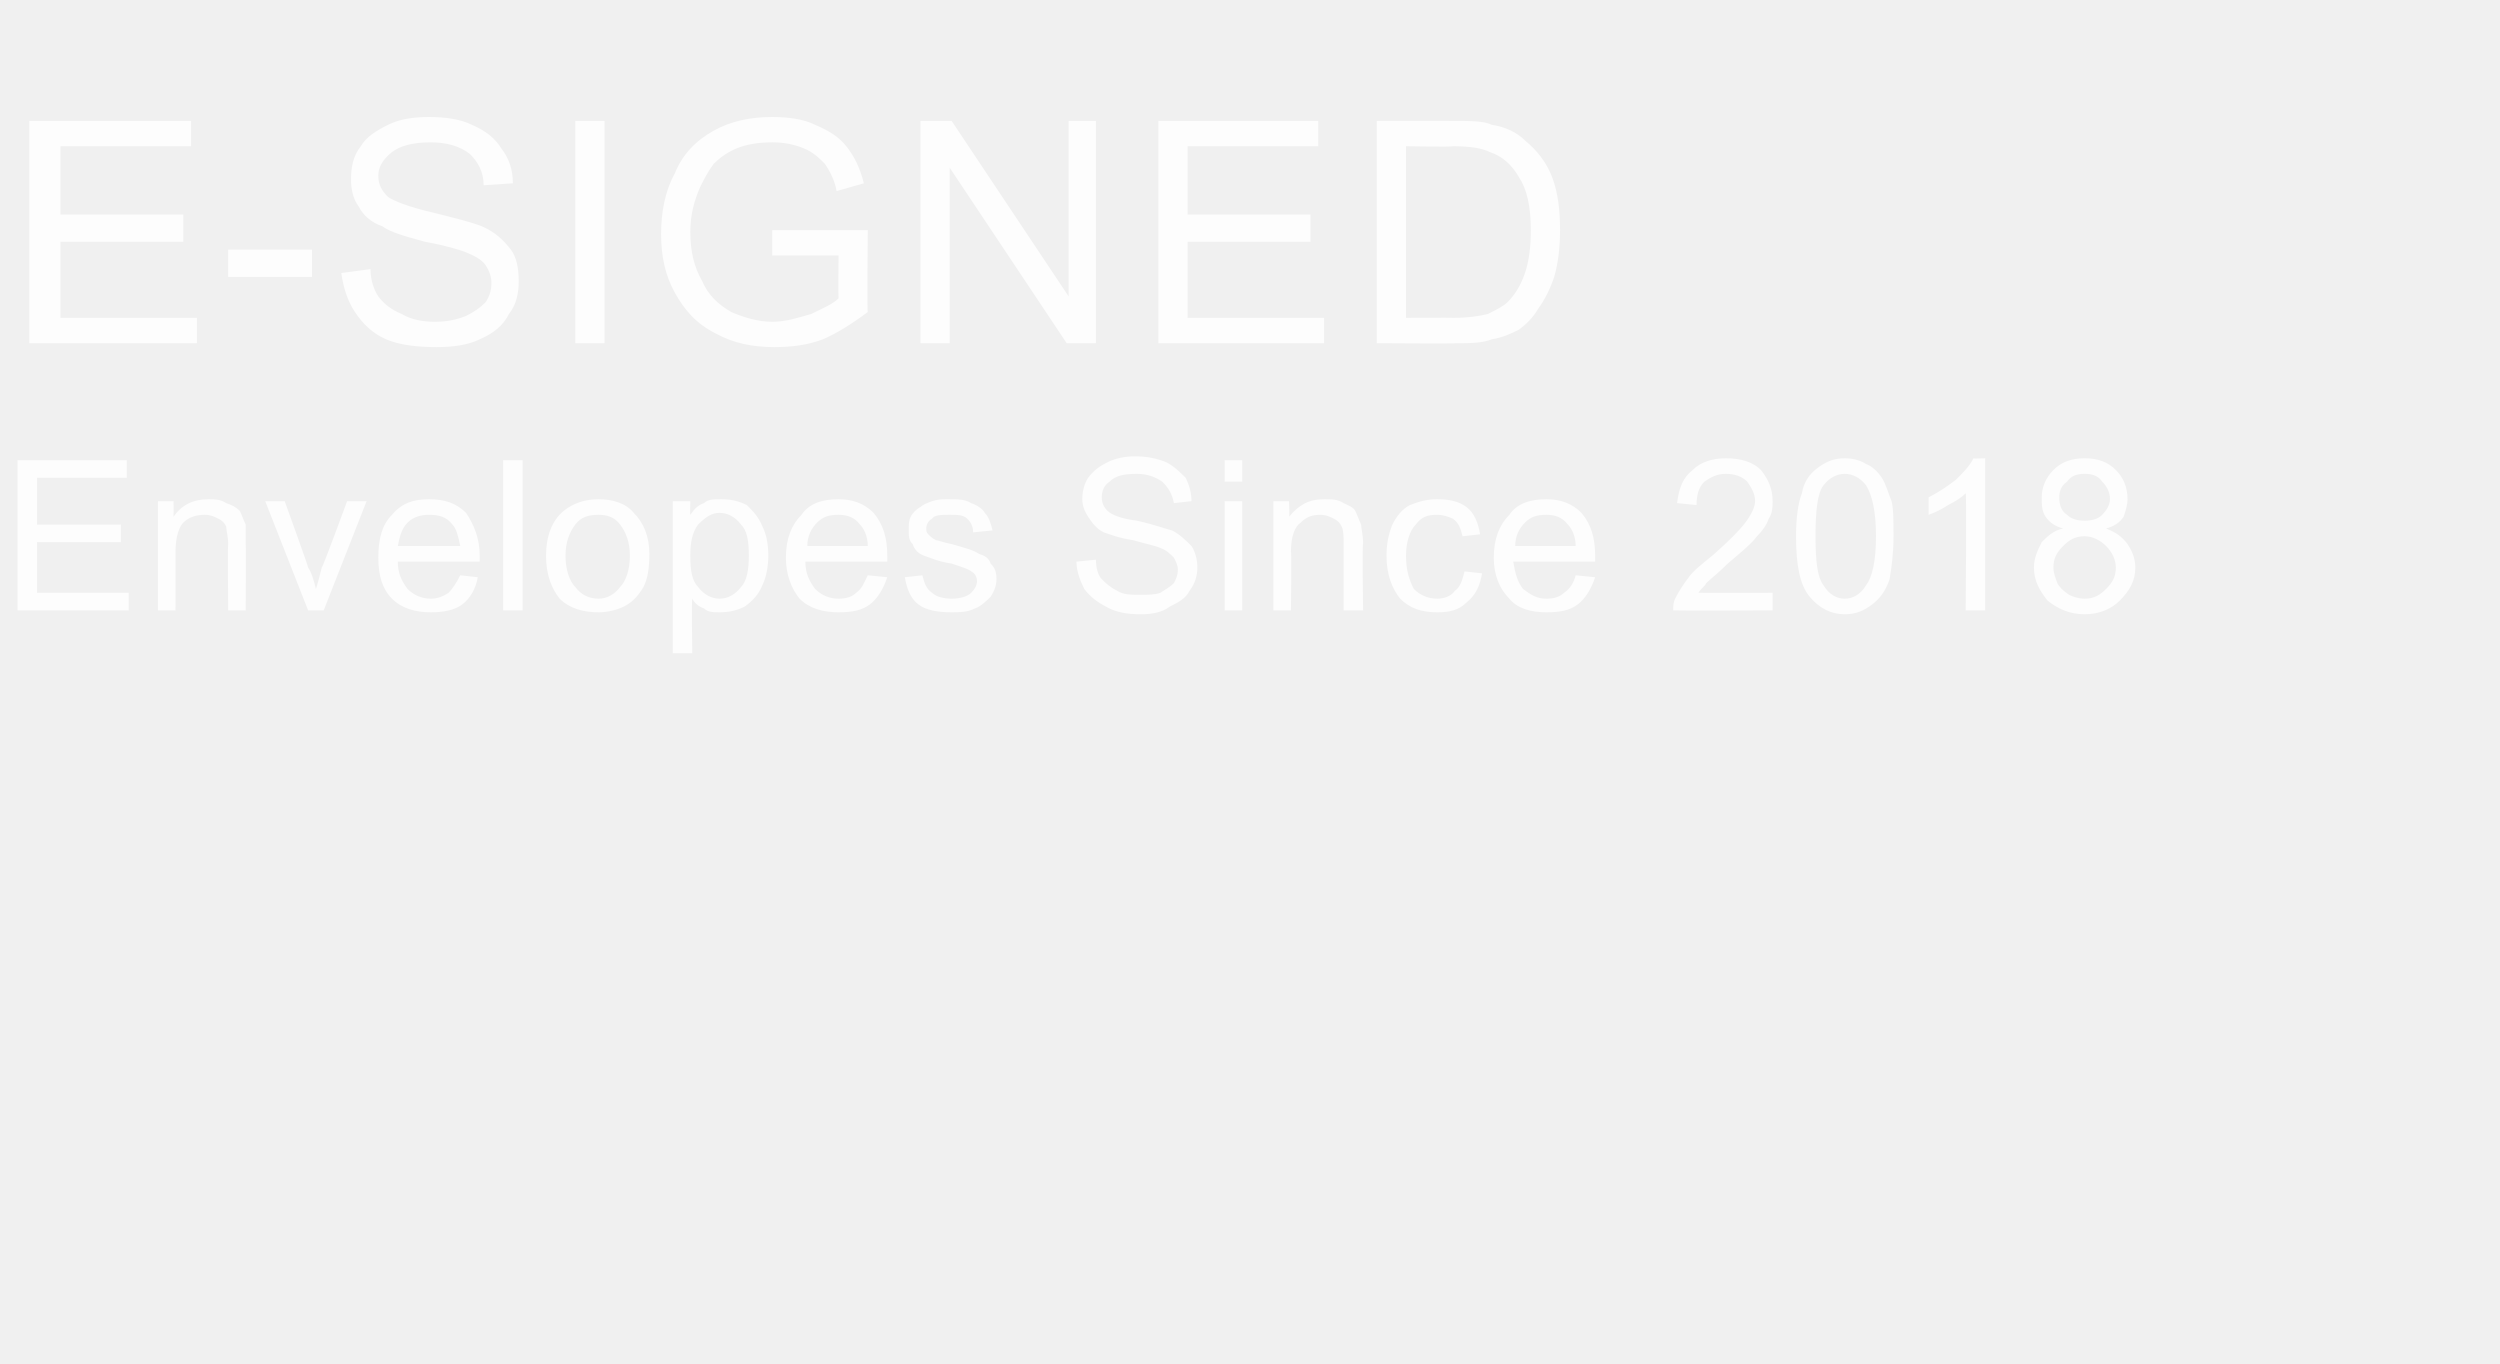
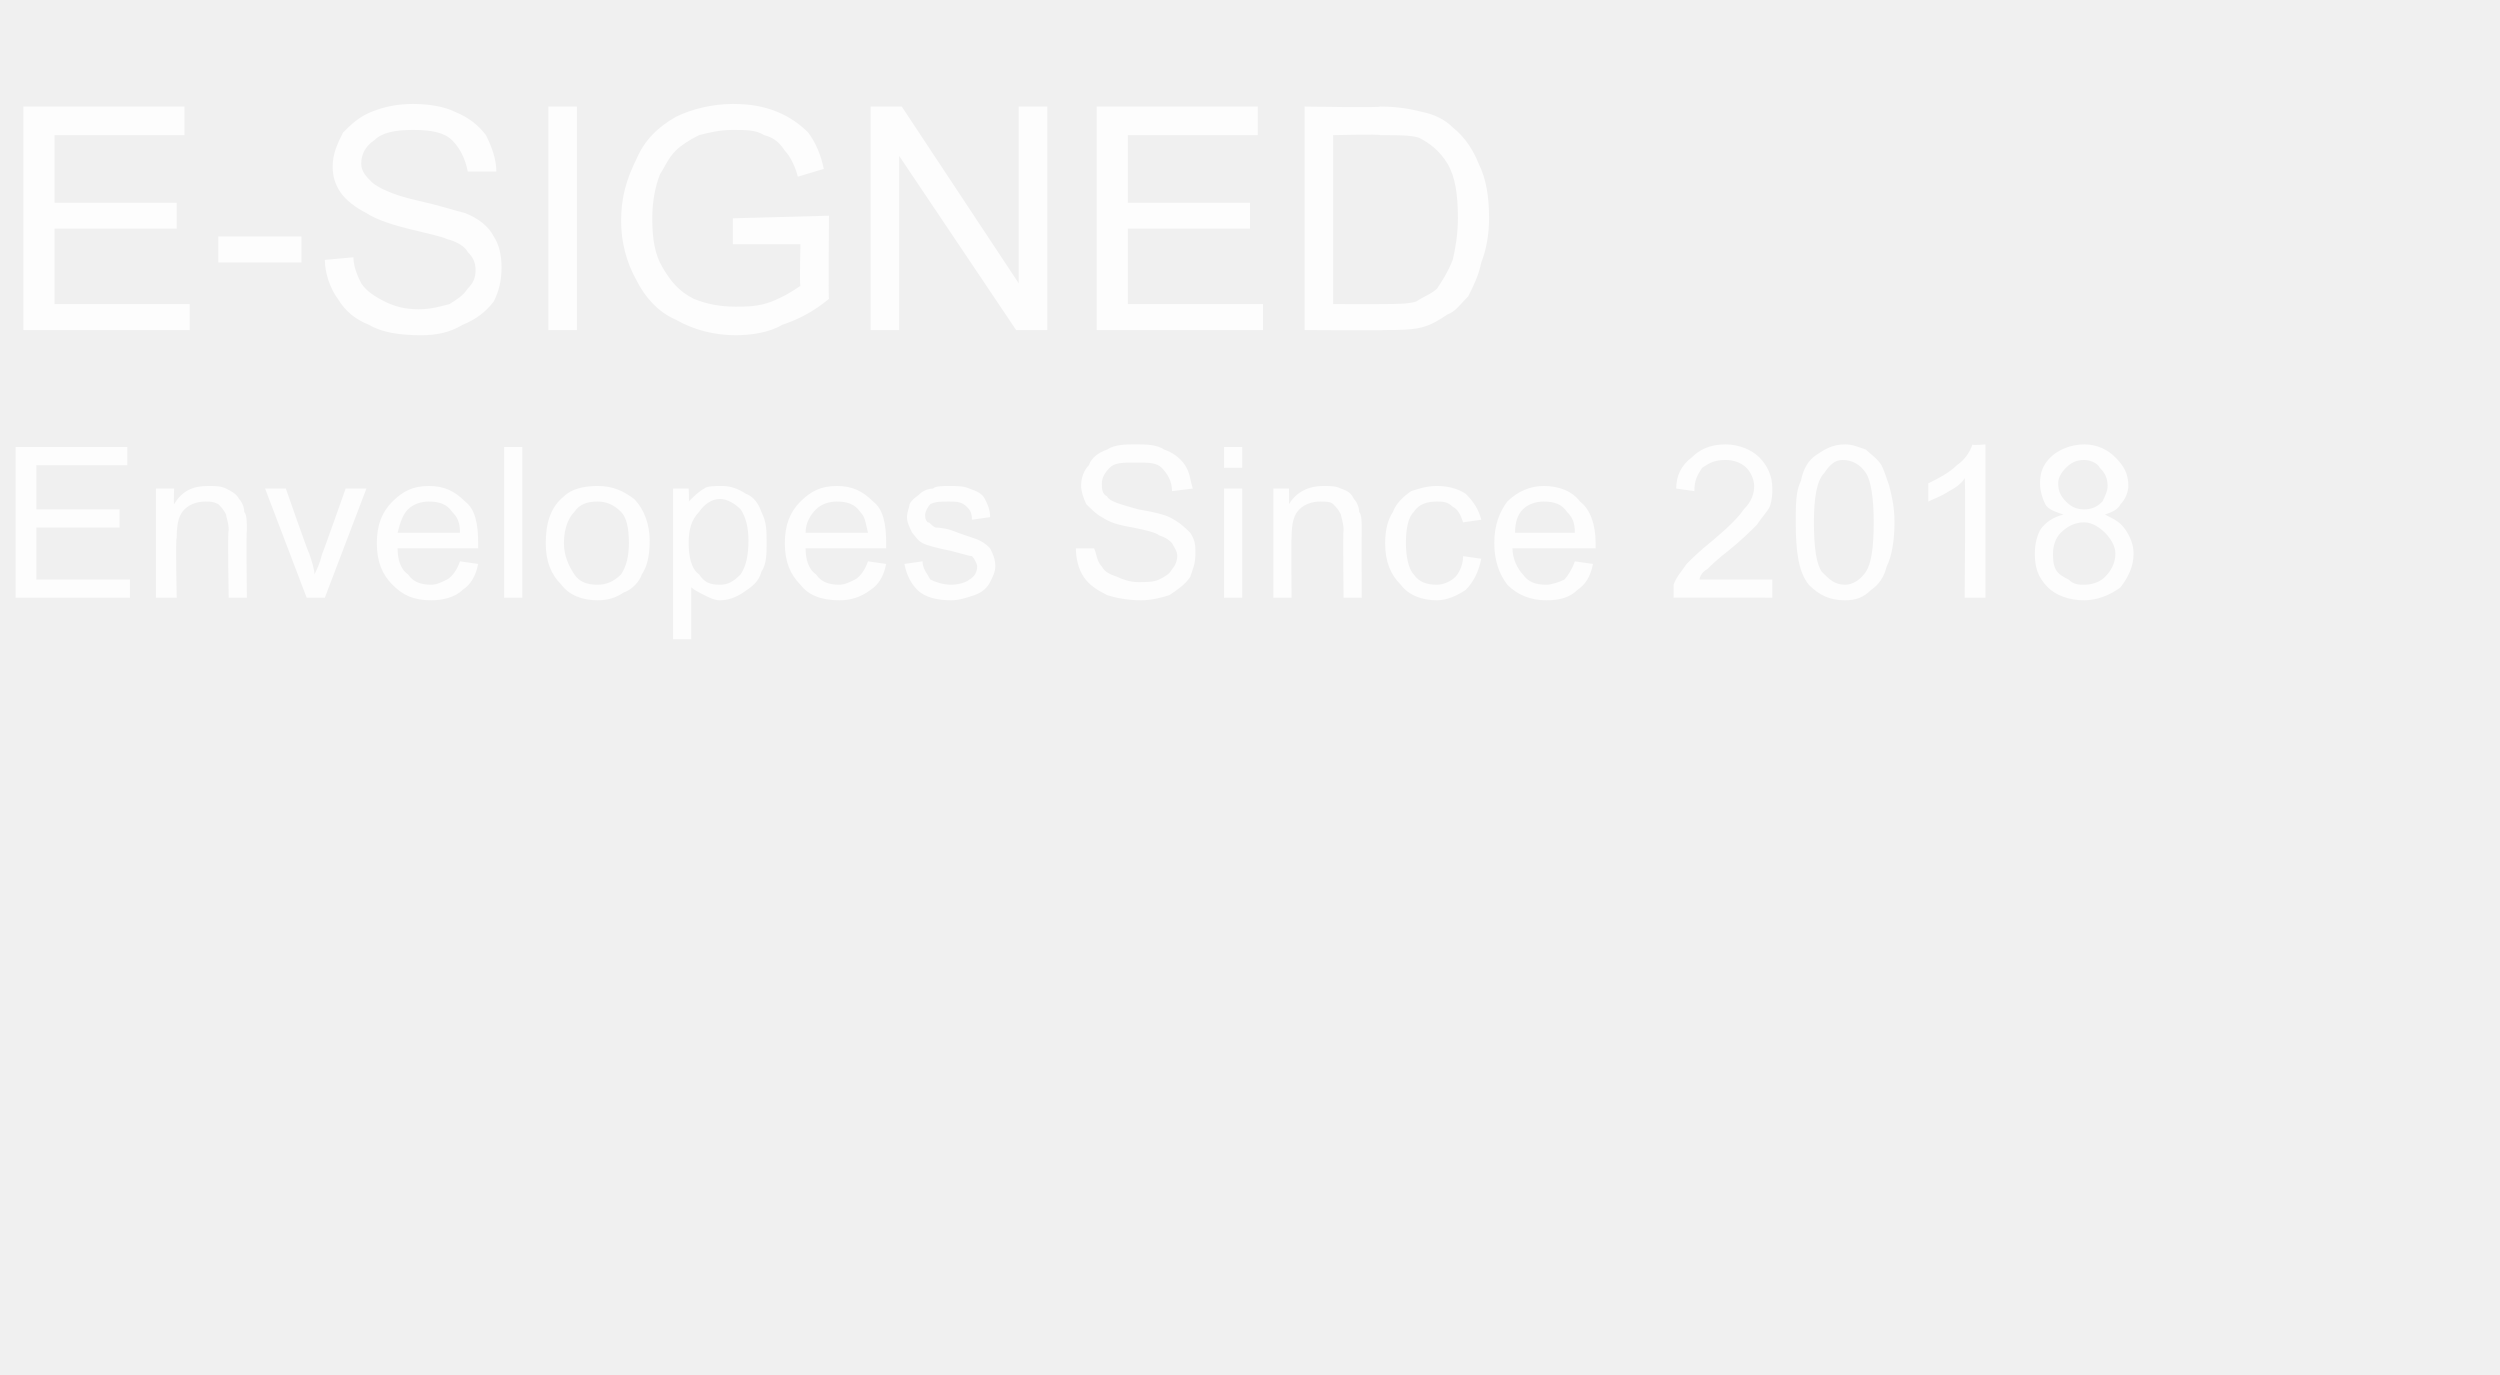
- <svg xmlns="http://www.w3.org/2000/svg" version="1.1" width="128.2px" height="69.9px" viewBox="0 -6 128.2 69.9" style="top:-6px">
+ <svg xmlns="http://www.w3.org/2000/svg" version="1.1" width="96.2px" height="52.9px" viewBox="0 -4 96.2 52.9" style="top:-4px">
  <defs />
-   <g id="Polygon63960">
-     <path d="M 0.9 25.3 L 0.9 17.6 L 6.5 17.6 L 6.5 18.5 L 1.9 18.5 L 1.9 20.9 L 6.2 20.9 L 6.2 21.8 L 1.9 21.8 L 1.9 24.4 L 6.6 24.4 L 6.6 25.3 L 0.9 25.3 Z M 8.1 25.3 L 8.1 19.7 L 8.9 19.7 C 8.9 19.7 8.91 20.5 8.9 20.5 C 9.3 19.9 9.9 19.6 10.7 19.6 C 11 19.6 11.3 19.6 11.6 19.8 C 11.9 19.9 12.1 20 12.3 20.2 C 12.4 20.4 12.5 20.7 12.6 20.9 C 12.6 21.1 12.6 21.4 12.6 21.9 C 12.62 21.87 12.6 25.3 12.6 25.3 L 11.7 25.3 C 11.7 25.3 11.67 21.9 11.7 21.9 C 11.7 21.5 11.6 21.2 11.6 21 C 11.5 20.8 11.4 20.7 11.2 20.6 C 11 20.5 10.8 20.4 10.5 20.4 C 10.1 20.4 9.7 20.5 9.4 20.8 C 9.2 21 9 21.5 9 22.3 C 9.01 22.25 9 25.3 9 25.3 L 8.1 25.3 Z M 15.8 25.3 L 13.6 19.7 L 14.6 19.7 C 14.6 19.7 15.82 23.07 15.8 23.1 C 16 23.4 16.1 23.8 16.2 24.2 C 16.3 23.9 16.4 23.5 16.5 23.1 C 16.54 23.13 17.8 19.7 17.8 19.7 L 18.8 19.7 L 16.6 25.3 L 15.8 25.3 Z M 23.6 23.5 C 23.6 23.5 24.5 23.6 24.5 23.6 C 24.4 24.2 24.1 24.7 23.7 25 C 23.3 25.3 22.7 25.4 22.1 25.4 C 21.3 25.4 20.6 25.2 20.1 24.7 C 19.6 24.2 19.4 23.5 19.4 22.6 C 19.4 21.6 19.6 20.9 20.1 20.4 C 20.6 19.8 21.2 19.6 22 19.6 C 22.8 19.6 23.4 19.8 23.9 20.3 C 24.3 20.9 24.6 21.6 24.6 22.5 C 24.6 22.6 24.6 22.6 24.6 22.8 C 24.6 22.8 20.4 22.8 20.4 22.8 C 20.4 23.4 20.6 23.8 20.9 24.2 C 21.2 24.5 21.6 24.7 22.1 24.7 C 22.4 24.7 22.7 24.6 23 24.4 C 23.2 24.2 23.4 23.9 23.6 23.5 Z M 20.4 22 C 20.4 22 23.6 22 23.6 22 C 23.5 21.5 23.4 21.1 23.2 20.9 C 22.9 20.5 22.5 20.4 22 20.4 C 21.6 20.4 21.2 20.5 20.9 20.8 C 20.6 21.1 20.5 21.5 20.4 22 Z M 25.8 25.3 L 25.8 17.6 L 26.8 17.6 L 26.8 25.3 L 25.8 25.3 Z M 28 22.5 C 28 21.5 28.3 20.7 28.9 20.2 C 29.4 19.8 30 19.6 30.7 19.6 C 31.4 19.6 32.1 19.8 32.5 20.3 C 33 20.8 33.3 21.5 33.3 22.4 C 33.3 23.2 33.2 23.7 33 24.1 C 32.7 24.6 32.4 24.9 32 25.1 C 31.6 25.3 31.1 25.4 30.7 25.4 C 29.9 25.4 29.2 25.2 28.7 24.7 C 28.3 24.2 28 23.5 28 22.5 Z M 29 22.5 C 29 23.2 29.2 23.8 29.5 24.1 C 29.8 24.5 30.2 24.7 30.7 24.7 C 31.1 24.7 31.5 24.5 31.8 24.1 C 32.1 23.8 32.3 23.2 32.3 22.5 C 32.3 21.8 32.1 21.3 31.8 20.9 C 31.5 20.5 31.1 20.4 30.7 20.4 C 30.2 20.4 29.8 20.5 29.5 20.9 C 29.2 21.3 29 21.8 29 22.5 Z M 34.5 27.5 L 34.5 19.7 L 35.4 19.7 C 35.4 19.7 35.38 20.43 35.4 20.4 C 35.6 20.1 35.8 19.9 36.1 19.8 C 36.3 19.6 36.6 19.6 37 19.6 C 37.5 19.6 37.9 19.7 38.3 19.9 C 38.6 20.2 38.9 20.5 39.1 21 C 39.3 21.4 39.4 21.9 39.4 22.5 C 39.4 23 39.3 23.6 39.1 24 C 38.9 24.5 38.6 24.8 38.2 25.1 C 37.8 25.3 37.4 25.4 36.9 25.4 C 36.6 25.4 36.3 25.4 36.1 25.2 C 35.8 25.1 35.6 24.9 35.5 24.7 C 35.46 24.74 35.5 27.5 35.5 27.5 L 34.5 27.5 Z M 35.4 22.5 C 35.4 23.3 35.5 23.8 35.8 24.1 C 36.1 24.5 36.5 24.7 36.9 24.7 C 37.3 24.7 37.7 24.5 38 24.1 C 38.3 23.8 38.4 23.2 38.4 22.5 C 38.4 21.7 38.3 21.2 38 20.9 C 37.7 20.5 37.3 20.3 36.9 20.3 C 36.5 20.3 36.2 20.5 35.8 20.9 C 35.5 21.3 35.4 21.8 35.4 22.5 Z M 44.5 23.5 C 44.5 23.5 45.5 23.6 45.5 23.6 C 45.3 24.2 45 24.7 44.6 25 C 44.2 25.3 43.7 25.4 43 25.4 C 42.2 25.4 41.5 25.2 41 24.7 C 40.6 24.2 40.3 23.5 40.3 22.6 C 40.3 21.6 40.6 20.9 41.1 20.4 C 41.5 19.8 42.2 19.6 43 19.6 C 43.7 19.6 44.3 19.8 44.8 20.3 C 45.3 20.9 45.5 21.6 45.5 22.5 C 45.5 22.6 45.5 22.6 45.5 22.8 C 45.5 22.8 41.3 22.8 41.3 22.8 C 41.3 23.4 41.5 23.8 41.8 24.2 C 42.1 24.5 42.5 24.7 43 24.7 C 43.4 24.7 43.7 24.6 43.9 24.4 C 44.2 24.2 44.3 23.9 44.5 23.5 Z M 41.4 22 C 41.4 22 44.5 22 44.5 22 C 44.5 21.5 44.3 21.1 44.1 20.9 C 43.8 20.5 43.4 20.4 43 20.4 C 42.5 20.4 42.2 20.5 41.9 20.8 C 41.6 21.1 41.4 21.5 41.4 22 Z M 46.4 23.6 C 46.4 23.6 47.3 23.5 47.3 23.5 C 47.4 23.9 47.5 24.2 47.8 24.4 C 48 24.6 48.4 24.7 48.8 24.7 C 49.2 24.7 49.6 24.6 49.8 24.4 C 50 24.2 50.1 24 50.1 23.8 C 50.1 23.6 50 23.4 49.8 23.3 C 49.7 23.2 49.4 23.1 48.8 22.9 C 48.1 22.8 47.7 22.6 47.4 22.5 C 47.1 22.4 46.9 22.2 46.8 21.9 C 46.6 21.7 46.6 21.5 46.6 21.2 C 46.6 20.9 46.6 20.7 46.7 20.5 C 46.8 20.3 47 20.1 47.2 20 C 47.3 19.9 47.5 19.8 47.8 19.7 C 48.1 19.6 48.3 19.6 48.6 19.6 C 49.1 19.6 49.5 19.6 49.8 19.8 C 50.1 19.9 50.4 20.1 50.5 20.3 C 50.7 20.5 50.8 20.8 50.9 21.2 C 50.9 21.2 49.9 21.3 49.9 21.3 C 49.9 21 49.8 20.8 49.6 20.6 C 49.4 20.4 49.1 20.4 48.7 20.4 C 48.3 20.4 47.9 20.4 47.8 20.6 C 47.6 20.7 47.5 20.9 47.5 21.1 C 47.5 21.2 47.5 21.3 47.6 21.4 C 47.7 21.5 47.8 21.6 48 21.7 C 48.1 21.7 48.3 21.8 48.8 21.9 C 49.5 22.1 49.9 22.2 50.2 22.4 C 50.5 22.5 50.7 22.6 50.8 22.9 C 51 23.1 51.1 23.3 51.1 23.7 C 51.1 24 51 24.3 50.8 24.6 C 50.6 24.8 50.3 25.1 50 25.2 C 49.6 25.4 49.2 25.4 48.8 25.4 C 48.1 25.4 47.5 25.3 47.1 25 C 46.7 24.7 46.5 24.2 46.4 23.6 Z M 55.2 22.8 C 55.2 22.8 56.2 22.7 56.2 22.7 C 56.2 23.1 56.3 23.5 56.5 23.7 C 56.7 23.9 56.9 24.1 57.3 24.3 C 57.6 24.5 58 24.5 58.5 24.5 C 58.9 24.5 59.2 24.5 59.5 24.4 C 59.8 24.2 60 24.1 60.2 23.9 C 60.3 23.7 60.4 23.5 60.4 23.2 C 60.4 23 60.3 22.8 60.2 22.6 C 60 22.4 59.8 22.2 59.5 22.1 C 59.3 22 58.8 21.9 58.1 21.7 C 57.4 21.6 56.9 21.4 56.6 21.3 C 56.2 21.1 56 20.8 55.8 20.5 C 55.6 20.2 55.5 19.9 55.5 19.6 C 55.5 19.2 55.6 18.8 55.8 18.5 C 56.1 18.1 56.4 17.9 56.8 17.7 C 57.2 17.5 57.7 17.4 58.2 17.4 C 58.8 17.4 59.3 17.5 59.8 17.7 C 60.2 17.9 60.5 18.2 60.8 18.5 C 61 18.9 61.1 19.3 61.1 19.7 C 61.1 19.7 60.2 19.8 60.2 19.8 C 60.1 19.3 59.9 19 59.6 18.7 C 59.3 18.5 58.9 18.3 58.3 18.3 C 57.6 18.3 57.2 18.4 56.9 18.7 C 56.6 18.9 56.5 19.2 56.5 19.5 C 56.5 19.8 56.6 20 56.8 20.2 C 57 20.4 57.5 20.6 58.3 20.7 C 59.2 20.9 59.7 21.1 60.1 21.2 C 60.5 21.4 60.8 21.7 61.1 22 C 61.3 22.3 61.4 22.7 61.4 23.1 C 61.4 23.5 61.3 23.9 61 24.3 C 60.8 24.7 60.4 24.9 60 25.1 C 59.6 25.4 59.1 25.5 58.5 25.5 C 57.8 25.5 57.2 25.4 56.7 25.1 C 56.3 24.9 55.9 24.6 55.6 24.2 C 55.4 23.8 55.2 23.3 55.2 22.8 Z M 62.8 18.7 L 62.8 17.6 L 63.7 17.6 L 63.7 18.7 L 62.8 18.7 Z M 62.8 25.3 L 62.8 19.7 L 63.7 19.7 L 63.7 25.3 L 62.8 25.3 Z M 65.3 25.3 L 65.3 19.7 L 66.1 19.7 C 66.1 19.7 66.14 20.5 66.1 20.5 C 66.6 19.9 67.1 19.6 67.9 19.6 C 68.3 19.6 68.6 19.6 68.9 19.8 C 69.1 19.9 69.4 20 69.5 20.2 C 69.6 20.4 69.7 20.7 69.8 20.9 C 69.8 21.1 69.9 21.4 69.9 21.9 C 69.85 21.87 69.9 25.3 69.9 25.3 L 68.9 25.3 C 68.9 25.3 68.9 21.9 68.9 21.9 C 68.9 21.5 68.9 21.2 68.8 21 C 68.7 20.8 68.6 20.7 68.4 20.6 C 68.2 20.5 68 20.4 67.7 20.4 C 67.3 20.4 67 20.5 66.7 20.8 C 66.4 21 66.2 21.5 66.2 22.3 C 66.24 22.25 66.2 25.3 66.2 25.3 L 65.3 25.3 Z M 75.1 23.3 C 75.1 23.3 76 23.4 76 23.4 C 75.9 24 75.7 24.5 75.2 24.9 C 74.8 25.3 74.3 25.4 73.7 25.4 C 72.9 25.4 72.3 25.2 71.8 24.7 C 71.4 24.2 71.1 23.5 71.1 22.5 C 71.1 21.9 71.2 21.4 71.4 20.9 C 71.6 20.5 71.9 20.1 72.3 19.9 C 72.8 19.7 73.2 19.6 73.7 19.6 C 74.3 19.6 74.8 19.7 75.2 20 C 75.6 20.3 75.8 20.8 75.9 21.4 C 75.9 21.4 75 21.5 75 21.5 C 74.9 21.1 74.8 20.8 74.5 20.6 C 74.3 20.5 74 20.4 73.7 20.4 C 73.2 20.4 72.9 20.5 72.6 20.9 C 72.3 21.2 72.1 21.8 72.1 22.5 C 72.1 23.3 72.3 23.8 72.5 24.2 C 72.8 24.5 73.2 24.7 73.7 24.7 C 74 24.7 74.4 24.6 74.6 24.3 C 74.9 24.1 75 23.7 75.1 23.3 Z M 80.8 23.5 C 80.8 23.5 81.8 23.6 81.8 23.6 C 81.6 24.2 81.3 24.7 80.9 25 C 80.5 25.3 80 25.4 79.3 25.4 C 78.5 25.4 77.8 25.2 77.4 24.7 C 76.9 24.2 76.6 23.5 76.6 22.6 C 76.6 21.6 76.9 20.9 77.4 20.4 C 77.8 19.8 78.5 19.6 79.3 19.6 C 80 19.6 80.6 19.8 81.1 20.3 C 81.6 20.9 81.8 21.6 81.8 22.5 C 81.8 22.6 81.8 22.6 81.8 22.8 C 81.8 22.8 77.6 22.8 77.6 22.8 C 77.7 23.4 77.8 23.8 78.1 24.2 C 78.5 24.5 78.8 24.7 79.3 24.7 C 79.7 24.7 80 24.6 80.2 24.4 C 80.5 24.2 80.7 23.9 80.8 23.5 Z M 77.7 22 C 77.7 22 80.8 22 80.8 22 C 80.8 21.5 80.6 21.1 80.4 20.9 C 80.1 20.5 79.7 20.4 79.3 20.4 C 78.8 20.4 78.5 20.5 78.2 20.8 C 77.9 21.1 77.7 21.5 77.7 22 Z M 90.9 24.4 L 90.9 25.3 C 90.9 25.3 85.82 25.32 85.8 25.3 C 85.8 25.1 85.8 24.9 85.9 24.7 C 86.1 24.3 86.3 24 86.6 23.6 C 86.8 23.3 87.3 22.9 87.8 22.5 C 88.6 21.8 89.2 21.2 89.5 20.8 C 89.8 20.4 90 20 90 19.7 C 90 19.3 89.8 19 89.6 18.7 C 89.3 18.4 88.9 18.3 88.5 18.3 C 88 18.3 87.7 18.5 87.4 18.7 C 87.1 19 87 19.4 87 19.9 C 87 19.9 86 19.8 86 19.8 C 86.1 19 86.3 18.5 86.8 18.1 C 87.2 17.7 87.8 17.5 88.5 17.5 C 89.3 17.5 89.9 17.7 90.3 18.1 C 90.7 18.6 90.9 19.1 90.9 19.7 C 90.9 20 90.9 20.3 90.7 20.6 C 90.6 20.9 90.4 21.2 90.1 21.5 C 89.8 21.9 89.3 22.3 88.6 22.9 C 88.1 23.4 87.7 23.7 87.5 23.9 C 87.4 24.1 87.2 24.2 87.1 24.4 C 87.14 24.41 90.9 24.4 90.9 24.4 Z M 92.8 24.6 C 92.3 24 92.1 23 92.1 21.5 C 92.1 20.6 92.2 19.8 92.4 19.3 C 92.5 18.7 92.8 18.3 93.2 18 C 93.6 17.7 94 17.5 94.6 17.5 C 95 17.5 95.4 17.6 95.7 17.8 C 96 17.9 96.3 18.2 96.5 18.5 C 96.7 18.8 96.8 19.2 97 19.7 C 97.1 20.1 97.1 20.7 97.1 21.5 C 97.1 22.4 97 23.1 96.9 23.7 C 96.7 24.3 96.4 24.7 96 25 C 95.6 25.3 95.2 25.5 94.6 25.5 C 93.9 25.5 93.3 25.2 92.8 24.6 C 92.8 24.6 92.8 24.6 92.8 24.6 Z M 93.5 18.9 C 93.2 19.3 93.1 20.2 93.1 21.5 C 93.1 22.8 93.2 23.6 93.5 24 C 93.8 24.5 94.2 24.7 94.6 24.7 C 95 24.7 95.4 24.5 95.7 24 C 96 23.6 96.2 22.8 96.2 21.5 C 96.2 20.2 96 19.4 95.7 18.9 C 95.4 18.5 95 18.3 94.6 18.3 C 94.2 18.3 93.8 18.5 93.5 18.9 C 93.5 18.9 93.5 18.9 93.5 18.9 Z M 101.8 25.3 L 100.8 25.3 C 100.8 25.3 100.85 19.25 100.8 19.3 C 100.6 19.5 100.3 19.7 99.9 19.9 C 99.6 20.1 99.2 20.3 98.9 20.4 C 98.9 20.4 98.9 19.5 98.9 19.5 C 99.5 19.2 99.9 18.9 100.3 18.6 C 100.7 18.2 101 17.9 101.2 17.5 C 101.19 17.53 101.8 17.5 101.8 17.5 L 101.8 25.3 Z M 105.8 21.1 C 105.4 21 105.1 20.8 104.9 20.5 C 104.7 20.2 104.7 19.9 104.7 19.5 C 104.7 19 104.9 18.5 105.3 18.1 C 105.7 17.7 106.2 17.5 106.9 17.5 C 107.6 17.5 108.1 17.7 108.5 18.1 C 108.9 18.5 109.1 19 109.1 19.6 C 109.1 19.9 109 20.2 108.9 20.5 C 108.7 20.8 108.4 21 108 21.1 C 108.5 21.3 108.8 21.5 109.1 21.9 C 109.3 22.2 109.5 22.6 109.5 23.1 C 109.5 23.8 109.2 24.3 108.7 24.8 C 108.3 25.2 107.7 25.5 106.9 25.5 C 106.1 25.5 105.5 25.2 105 24.8 C 104.6 24.3 104.3 23.8 104.3 23.1 C 104.3 22.6 104.5 22.2 104.7 21.8 C 105 21.5 105.3 21.2 105.8 21.1 Z M 105.6 19.5 C 105.6 19.9 105.7 20.2 106 20.4 C 106.2 20.6 106.5 20.7 106.9 20.7 C 107.3 20.7 107.6 20.6 107.8 20.4 C 108 20.2 108.2 19.9 108.2 19.6 C 108.2 19.2 108 18.9 107.8 18.7 C 107.6 18.4 107.3 18.3 106.9 18.3 C 106.5 18.3 106.2 18.4 106 18.7 C 105.7 18.9 105.6 19.2 105.6 19.5 Z M 105.3 23.1 C 105.3 23.4 105.4 23.6 105.5 23.9 C 105.6 24.1 105.8 24.3 106.1 24.5 C 106.3 24.6 106.6 24.7 106.9 24.7 C 107.4 24.7 107.7 24.5 108 24.2 C 108.3 23.9 108.5 23.6 108.5 23.1 C 108.5 22.7 108.3 22.3 108 22 C 107.7 21.7 107.3 21.5 106.9 21.5 C 106.4 21.5 106.1 21.7 105.8 22 C 105.5 22.3 105.3 22.6 105.3 23.1 Z " stroke="none" fill="#ffffff" fill-opacity="0.84" />
+   <g id="Polygon69577">
+     <path d="m.6 19l0-5.8l4.3 0l0 .7l-3.5 0l0 1.7l3.2 0l0 .7l-3.2 0l0 2l3.6 0l0 .7l-4.4 0zm5.4 0l0-4.2l.7 0c0 0-.02.57 0 .6c.3-.5.7-.7 1.3-.7c.3 0 .5 0 .7.1c.2.1.4.2.5.4c.1.1.2.3.2.5c.1.1.1.4.1.7c-.03 0 0 2.6 0 2.6l-.7 0c0 0-.05-2.57 0-2.6c0-.3-.1-.5-.1-.6c-.1-.2-.2-.3-.3-.4c-.2-.1-.3-.1-.5-.1c-.3 0-.6.1-.8.3c-.2.2-.3.5-.3 1.1c-.05-.01 0 2.3 0 2.3l-.8 0zm5.8 0l-1.6-4.2l.8 0c0 0 .87 2.5.9 2.5c.1.3.2.6.2.8c.1-.2.2-.4.3-.8c0 .05.9-2.5.9-2.5l.8 0l-1.6 4.2l-.7 0zm5.9-1.4c0 0 .7.1.7.1c-.1.5-.3.8-.6 1c-.3.3-.8.4-1.2.4c-.7 0-1.1-.2-1.5-.6c-.4-.4-.6-.9-.6-1.6c0-.7.2-1.2.6-1.6c.4-.4.8-.6 1.4-.6c.6 0 1 .2 1.4.6c.4.3.5.9.5 1.6c0 0 0 .1 0 .2c0 0-3.1 0-3.1 0c0 .4.1.8.4 1c.2.3.5.4.9.4c.2 0 .4-.1.6-.2c.2-.1.4-.4.5-.7zm-2.4-1.1c0 0 2.4 0 2.4 0c0-.4-.1-.6-.3-.8c-.2-.3-.5-.4-.9-.4c-.3 0-.6.1-.8.3c-.2.2-.3.5-.4.9zm4.1 2.5l0-5.8l.7 0l0 5.8l-.7 0zm1.6-2.1c0-.8.2-1.4.7-1.8c.3-.3.8-.4 1.3-.4c.6 0 1 .2 1.4.5c.4.4.6 1 .6 1.6c0 .6-.1 1-.3 1.3c-.1.3-.4.6-.7.7c-.3.2-.6.3-1 .3c-.6 0-1.1-.2-1.4-.6c-.4-.4-.6-.9-.6-1.6zm.7 0c0 .5.2.9.4 1.2c.2.3.5.4.9.4c.3 0 .6-.1.9-.4c.2-.3.3-.7.3-1.2c0-.6-.1-1-.3-1.2c-.3-.3-.6-.4-.9-.4c-.4 0-.7.1-.9.4c-.2.2-.4.6-.4 1.2zm4.2 3.7l0-5.8l.6 0c0 0 .03.52 0 .5c.2-.2.4-.4.6-.5c.1-.1.4-.1.7-.1c.3 0 .6.1.9.3c.3.1.5.4.6.7c.2.4.2.7.2 1.2c0 .4 0 .8-.2 1.1c-.1.4-.4.6-.7.8c-.3.2-.6.3-.9.3c-.2 0-.4-.1-.6-.2c-.2-.1-.4-.2-.5-.3c0-.05 0 2 0 2l-.7 0zm.6-3.7c0 .5.1 1 .4 1.2c.2.3.4.4.8.4c.3 0 .5-.1.8-.4c.2-.3.3-.7.3-1.3c0-.5-.1-.9-.3-1.2c-.2-.2-.5-.4-.8-.4c-.3 0-.6.2-.8.5c-.3.3-.4.7-.4 1.2zm6.9.7c0 0 .7.1.7.1c-.1.5-.3.8-.6 1c-.4.3-.8.4-1.2.4c-.7 0-1.2-.2-1.5-.6c-.4-.4-.6-.9-.6-1.6c0-.7.2-1.2.6-1.6c.4-.4.8-.6 1.4-.6c.6 0 1 .2 1.4.6c.4.3.5.9.5 1.6c0 0 0 .1 0 .2c0 0-3.1 0-3.1 0c0 .4.1.8.4 1c.2.3.5.4.9.4c.2 0 .4-.1.6-.2c.2-.1.4-.4.5-.7zm-2.4-1.1c0 0 2.4 0 2.4 0c-.1-.4-.1-.6-.3-.8c-.2-.3-.5-.4-.9-.4c-.3 0-.6.1-.8.3c-.2.2-.4.5-.4.9zm3.8 1.2c0 0 .7-.1.7-.1c0 .3.2.5.3.7c.2.1.5.2.8.2c.3 0 .6-.1.7-.2c.2-.1.3-.3.3-.5c0-.1-.1-.3-.2-.4c-.1 0-.4-.1-.8-.2c-.5-.1-.9-.2-1.1-.3c-.2-.1-.3-.3-.4-.4c-.1-.2-.2-.4-.2-.6c0-.2.1-.4.1-.5c.1-.2.3-.3.4-.4c.1-.1.3-.2.5-.2c.1-.1.4-.1.6-.1c.3 0 .6 0 .8.1c.3.1.5.2.6.4c.1.2.2.4.2.7c0 0-.7.1-.7.1c0-.3-.1-.4-.2-.5c-.2-.2-.4-.2-.7-.2c-.3 0-.5 0-.7.1c-.1.1-.2.3-.2.4c0 .1 0 .2.1.3c.1 0 .1.1.3.2c0 0 .3 0 .6.1c.5.2.9.3 1.1.4c.2.1.3.2.4.3c.1.2.2.4.2.7c0 .2-.1.4-.2.6c-.1.2-.3.4-.6.5c-.3.1-.6.2-.9.2c-.5 0-1-.1-1.3-.4c-.2-.2-.4-.5-.5-1zm6.6-.6c0 0 .7 0 .7 0c.1.2.1.5.3.7c.1.2.3.3.6.4c.2.1.5.2.8.2c.3 0 .6 0 .8-.1c.2-.1.4-.2.5-.4c.1-.1.2-.3.2-.5c0-.2-.1-.3-.2-.5c-.1-.1-.2-.2-.5-.3c-.1-.1-.5-.2-1-.3c-.6-.1-.9-.2-1.2-.4c-.2-.1-.4-.3-.6-.5c-.1-.2-.2-.5-.2-.7c0-.3.1-.6.3-.8c.1-.3.4-.5.7-.6c.3-.2.7-.2 1.1-.2c.4 0 .8 0 1.1.2c.3.1.6.3.8.6c.2.3.2.6.3.9c0 0-.8.1-.8.1c0-.4-.2-.7-.4-.9c-.2-.2-.5-.2-1-.2c-.5 0-.8 0-1 .2c-.2.2-.3.4-.3.6c0 .2 0 .4.2.5c.1.2.5.3 1.2.5c.6.1 1 .2 1.2.3c.4.2.6.4.8.6c.2.3.2.5.2.8c0 .4-.1.6-.2.9c-.2.3-.5.5-.8.7c-.3.1-.7.2-1.1.2c-.5 0-1-.1-1.3-.2c-.4-.2-.7-.4-.9-.7c-.2-.3-.3-.7-.3-1.1zm5.7-3.1l0-.8l.7 0l0 .8l-.7 0zm0 5l0-4.2l.7 0l0 4.2l-.7 0zm1.9 0l0-4.2l.6 0c0 0 .01.57 0 .6c.3-.5.8-.7 1.3-.7c.3 0 .5 0 .7.1c.3.1.4.2.5.4c.1.1.2.3.2.5c.1.1.1.4.1.7c-.01 0 0 2.6 0 2.6l-.7 0c0 0-.03-2.57 0-2.6c0-.3-.1-.5-.1-.6c-.1-.2-.2-.3-.3-.4c-.1-.1-.3-.1-.5-.1c-.3 0-.6.1-.8.3c-.2.2-.3.5-.3 1.1c-.02-.01 0 2.3 0 2.3l-.7 0zm7.3-1.6c0 0 .7.1.7.1c-.1.5-.3.9-.6 1.2c-.3.2-.7.4-1.1.4c-.6 0-1.1-.2-1.4-.6c-.4-.4-.6-.9-.6-1.6c0-.5.1-.9.3-1.2c.1-.3.4-.6.7-.8c.3-.1.6-.2 1-.2c.4 0 .8.1 1.1.3c.3.3.5.6.6 1c0 0-.7.1-.7.1c-.1-.3-.2-.5-.4-.6c-.2-.2-.4-.2-.6-.2c-.4 0-.7.1-.9.4c-.2.2-.3.6-.3 1.2c0 .5.1 1 .3 1.2c.2.3.5.4.9.4c.2 0 .5-.1.7-.3c.1-.1.3-.4.3-.8zm4.3.2c0 0 .7.1.7.1c-.1.5-.3.8-.6 1c-.3.3-.7.4-1.2.4c-.6 0-1.1-.2-1.5-.6c-.3-.4-.5-.9-.5-1.6c0-.7.2-1.2.5-1.6c.4-.4.9-.6 1.4-.6c.6 0 1.1.2 1.4.6c.4.3.6.9.6 1.6c0 0 0 .1 0 .2c0 0-3.2 0-3.2 0c0 .4.2.8.4 1c.2.3.5.4.9.4c.2 0 .5-.1.7-.2c.1-.1.3-.4.4-.7zm-2.3-1.1c0 0 2.3 0 2.3 0c0-.4-.1-.6-.3-.8c-.2-.3-.5-.4-.9-.4c-.3 0-.6.1-.8.3c-.2.2-.3.5-.3.9zm9.9 1.8l0 .7c0 0-3.84-.01-3.8 0c0-.2 0-.3 0-.5c.1-.3.3-.5.5-.8c.2-.2.5-.5 1-.9c.6-.5 1-.9 1.2-1.2c.3-.3.4-.6.4-.9c0-.2-.1-.5-.3-.7c-.2-.2-.5-.3-.8-.3c-.4 0-.6.1-.9.3c-.2.3-.3.5-.3.9c0 0-.7-.1-.7-.1c0-.5.2-.9.6-1.2c.3-.3.7-.5 1.3-.5c.5 0 1 .2 1.3.5c.3.3.5.7.5 1.2c0 .2 0 .4-.1.7c-.1.2-.3.4-.5.7c-.2.2-.6.6-1.1 1c-.4.3-.7.6-.8.7c-.2.1-.3.3-.3.4c-.04 0 2.8 0 2.8 0zm1.4.2c-.4-.5-.5-1.3-.5-2.4c0-.7 0-1.2.2-1.6c.1-.5.3-.8.6-1c.3-.2.6-.4 1.1-.4c.3 0 .5.1.8.2c.2.2.4.3.6.6c.1.2.2.5.3.8c.1.4.2.8.2 1.4c0 .7-.1 1.3-.3 1.7c-.1.4-.3.7-.6.9c-.3.3-.6.4-1 .4c-.6 0-1-.2-1.4-.6c0 0 0 0 0 0zm.6-4.3c-.3.3-.4 1-.4 1.9c0 1 .1 1.6.3 1.9c.3.3.5.5.9.5c.3 0 .6-.2.8-.5c.2-.3.3-.9.3-1.9c0-.9-.1-1.6-.3-1.9c-.2-.3-.5-.5-.9-.5c-.3 0-.5.2-.7.5c0 0 0 0 0 0zm6.2 4.8l-.8 0c0 0 .04-4.56 0-4.6c-.1.2-.4.4-.6.5c-.3.2-.6.3-.8.4c0 0 0-.7 0-.7c.4-.2.8-.4 1.1-.7c.3-.2.5-.5.6-.8c-.01.05.5 0 .5 0l0 5.9zm3-3.2c-.3-.1-.6-.2-.7-.4c-.1-.2-.2-.5-.2-.8c0-.4.1-.7.4-1c.3-.3.8-.5 1.3-.5c.5 0 .9.2 1.2.5c.3.3.5.6.5 1.1c0 .2-.1.5-.3.7c-.1.2-.3.3-.6.4c.4.2.6.3.8.6c.2.3.3.6.3.9c0 .5-.2.9-.5 1.3c-.4.3-.9.5-1.4.5c-.6 0-1.1-.2-1.4-.5c-.4-.4-.5-.8-.5-1.3c0-.4.1-.7.2-.9c.2-.3.5-.5.9-.6zm-.2-1.2c0 .3.1.5.3.7c.2.2.4.3.7.3c.3 0 .5-.1.7-.3c.1-.2.2-.4.2-.6c0-.3-.1-.5-.3-.7c-.1-.2-.4-.3-.6-.3c-.3 0-.5.1-.7.3c-.2.2-.3.4-.3.6zm-.2 2.7c0 .2 0 .4.1.6c.1.2.3.3.5.4c.2.2.4.2.6.2c.3 0 .6-.1.8-.3c.2-.2.4-.5.4-.9c0-.3-.2-.6-.4-.8c-.2-.2-.5-.4-.8-.4c-.4 0-.7.2-.9.4c-.2.2-.3.5-.3.8z" stroke="none" fill="#ffffff" fill-opacity="0.84" />
  </g>
-   <g id="Polygon63959">
-     <path d="M 1.5 11.6 L 1.5 0.2 L 9.8 0.2 L 9.8 1.5 L 3.1 1.5 L 3.1 5 L 9.4 5 L 9.4 6.4 L 3.1 6.4 L 3.1 10.3 L 10.1 10.3 L 10.1 11.6 L 1.5 11.6 Z M 11.7 8.2 L 11.7 6.8 L 16 6.8 L 16 8.2 L 11.7 8.2 Z M 17.5 8 C 17.5 8 19 7.8 19 7.8 C 19 8.4 19.2 8.9 19.4 9.2 C 19.7 9.6 20.1 9.9 20.6 10.1 C 21.1 10.4 21.7 10.5 22.3 10.5 C 22.9 10.5 23.4 10.4 23.9 10.2 C 24.3 10 24.6 9.8 24.9 9.5 C 25.1 9.2 25.2 8.9 25.2 8.5 C 25.2 8.2 25.1 7.9 24.9 7.6 C 24.7 7.3 24.3 7.1 23.8 6.9 C 23.5 6.8 22.9 6.6 21.8 6.4 C 20.7 6.1 20 5.9 19.6 5.6 C 19 5.4 18.6 5 18.4 4.6 C 18.1 4.2 18 3.7 18 3.2 C 18 2.6 18.1 2 18.5 1.5 C 18.8 1 19.3 0.7 19.9 0.4 C 20.5 0.1 21.2 0 22 0 C 22.8 0 23.6 0.1 24.2 0.4 C 24.9 0.7 25.4 1.1 25.7 1.6 C 26.1 2.1 26.3 2.7 26.3 3.4 C 26.3 3.4 24.8 3.5 24.8 3.5 C 24.8 2.8 24.5 2.3 24.1 1.9 C 23.6 1.5 22.9 1.3 22.1 1.3 C 21.1 1.3 20.5 1.5 20.1 1.8 C 19.6 2.2 19.4 2.6 19.4 3 C 19.4 3.5 19.6 3.8 19.9 4.1 C 20.2 4.3 20.9 4.6 22.2 4.9 C 23.4 5.2 24.2 5.4 24.7 5.6 C 25.4 5.9 25.8 6.3 26.2 6.8 C 26.5 7.2 26.6 7.8 26.6 8.4 C 26.6 9 26.5 9.6 26.1 10.1 C 25.8 10.7 25.3 11.1 24.6 11.4 C 24 11.7 23.2 11.8 22.4 11.8 C 21.4 11.8 20.5 11.7 19.8 11.4 C 19.1 11.1 18.6 10.6 18.2 10 C 17.8 9.4 17.6 8.7 17.5 8 Z M 29.5 11.6 L 29.5 0.2 L 31 0.2 L 31 11.6 L 29.5 11.6 Z M 39.6 7.1 L 39.6 5.8 L 44.5 5.8 C 44.5 5.8 44.46 10.04 44.5 10 C 43.7 10.6 42.9 11.1 42.2 11.4 C 41.4 11.7 40.6 11.8 39.7 11.8 C 38.6 11.8 37.6 11.6 36.7 11.1 C 35.7 10.6 35.1 9.9 34.6 9 C 34.1 8.1 33.9 7.1 33.9 6 C 33.9 4.9 34.1 3.8 34.6 2.9 C 35 1.9 35.7 1.2 36.6 0.7 C 37.5 0.2 38.5 0 39.6 0 C 40.4 0 41.2 0.1 41.8 0.4 C 42.5 0.7 43 1 43.4 1.5 C 43.8 2 44.1 2.6 44.3 3.4 C 44.3 3.4 42.9 3.8 42.9 3.8 C 42.8 3.2 42.5 2.7 42.3 2.4 C 42 2.1 41.7 1.8 41.2 1.6 C 40.7 1.4 40.2 1.3 39.6 1.3 C 38.9 1.3 38.3 1.4 37.8 1.6 C 37.3 1.8 36.9 2.1 36.6 2.4 C 36.3 2.8 36.1 3.2 35.9 3.6 C 35.6 4.3 35.4 5 35.4 5.9 C 35.4 6.9 35.6 7.7 36 8.4 C 36.3 9.1 36.8 9.6 37.5 10 C 38.2 10.3 38.9 10.5 39.6 10.5 C 40.3 10.5 40.9 10.3 41.6 10.1 C 42.2 9.8 42.7 9.6 43 9.3 C 42.98 9.27 43 7.1 43 7.1 L 39.6 7.1 Z M 47.2 11.6 L 47.2 0.2 L 48.8 0.2 L 54.8 9.2 L 54.8 0.2 L 56.2 0.2 L 56.2 11.6 L 54.7 11.6 L 48.7 2.6 L 48.7 11.6 L 47.2 11.6 Z M 59.4 11.6 L 59.4 0.2 L 67.6 0.2 L 67.6 1.5 L 60.9 1.5 L 60.9 5 L 67.2 5 L 67.2 6.4 L 60.9 6.4 L 60.9 10.3 L 67.9 10.3 L 67.9 11.6 L 59.4 11.6 Z M 70.6 11.6 L 70.6 0.2 C 70.6 0.2 74.5 0.19 74.5 0.2 C 75.4 0.2 76.1 0.2 76.5 0.4 C 77.2 0.5 77.8 0.8 78.2 1.2 C 78.8 1.7 79.3 2.3 79.6 3.1 C 79.9 3.9 80 4.8 80 5.8 C 80 6.7 79.9 7.5 79.7 8.2 C 79.5 8.8 79.2 9.4 78.9 9.8 C 78.6 10.3 78.3 10.6 77.9 10.9 C 77.5 11.1 77.1 11.3 76.5 11.4 C 76 11.6 75.4 11.6 74.7 11.6 C 74.69 11.63 70.6 11.6 70.6 11.6 Z M 72.1 10.3 C 72.1 10.3 74.52 10.28 74.5 10.3 C 75.3 10.3 75.9 10.2 76.3 10.1 C 76.7 9.9 77.1 9.7 77.3 9.5 C 77.7 9.1 78 8.6 78.2 8 C 78.4 7.4 78.5 6.7 78.5 5.8 C 78.5 4.6 78.3 3.7 77.9 3.1 C 77.5 2.4 77 2 76.4 1.8 C 76 1.6 75.4 1.5 74.5 1.5 C 74.48 1.54 72.1 1.5 72.1 1.5 L 72.1 10.3 Z " stroke="none" fill="#ffffff" fill-opacity="0.84" />
+   <g id="Polygon69576">
+     <path d="m.9 8.7l0-8.6l6.2 0l0 1.1l-5 0l0 2.6l4.7 0l0 1l-4.7 0l0 2.9l5.2 0l0 1l-6.4 0zm7.5-2.6l0-1l3.2 0l0 1l-3.2 0zm4.1-.1c0 0 1.1-.1 1.1-.1c0 .4.2.8.3 1c.2.3.5.5.9.7c.4.2.8.3 1.3.3c.5 0 .8-.1 1.2-.2c.3-.2.5-.3.7-.6c.2-.2.3-.4.3-.7c0-.3-.1-.5-.3-.7c-.1-.2-.4-.4-.8-.5c-.2-.1-.7-.2-1.5-.4c-.8-.2-1.3-.4-1.6-.6c-.4-.2-.8-.5-1-.8c-.2-.3-.3-.6-.3-1c0-.5.2-.9.4-1.3c.3-.3.6-.6 1.1-.8c.5-.2 1-.3 1.6-.3c.6 0 1.2.1 1.6.3c.5.2.9.5 1.2.9c.2.4.4.9.4 1.4c0 0-1.1 0-1.1 0c-.1-.5-.3-.9-.6-1.2c-.3-.3-.8-.4-1.5-.4c-.7 0-1.2.1-1.5.4c-.3.2-.5.5-.5.9c0 .3.2.5.4.7c.2.2.8.5 1.7.7c.9.2 1.5.4 1.9.5c.5.2.9.5 1.1.9c.2.3.3.7.3 1.2c0 .5-.1.9-.3 1.3c-.3.4-.7.7-1.2.9c-.5.3-1 .4-1.6.4c-.8 0-1.5-.1-2-.4c-.5-.2-.9-.5-1.2-1c-.3-.4-.5-1-.5-1.5zm8.6 2.7l0-8.6l1.1 0l0 8.6l-1.1 0zm7.1-3.3l0-1l3.7-.1c0 0-.03 3.23 0 3.2c-.6.5-1.2.8-1.8 1c-.5.3-1.2.4-1.8.4c-.8 0-1.6-.2-2.3-.6c-.7-.3-1.2-.9-1.5-1.5c-.4-.7-.6-1.5-.6-2.3c0-.9.2-1.6.6-2.4c.3-.7.8-1.2 1.5-1.6c.6-.3 1.4-.5 2.2-.5c.7 0 1.2.1 1.7.3c.5.2.9.5 1.2.8c.3.4.5.9.6 1.4c0 0-1 .3-1 .3c-.1-.4-.3-.8-.5-1c-.2-.3-.4-.5-.8-.6c-.3-.2-.7-.2-1.2-.2c-.5 0-.9.1-1.3.2c-.4.2-.7.4-.9.6c-.3.3-.4.6-.6.9c-.2.5-.3 1.1-.3 1.7c0 .8.1 1.4.4 1.9c.3.5.6.9 1.2 1.2c.5.2 1 .3 1.6.3c.4 0 .9 0 1.4-.2c.5-.2.8-.4 1.1-.6c-.04-.04 0-1.6 0-1.6l-2.6 0zm5.3 3.3l0-8.6l1.2 0l4.5 6.8l0-6.8l1.1 0l0 8.6l-1.2 0l-4.5-6.7l0 6.7l-1.1 0zm8.7 0l0-8.6l6.2 0l0 1.1l-5 0l0 2.6l4.7 0l0 1l-4.7 0l0 2.9l5.2 0l0 1l-6.4 0zm8 0l0-8.6c0 0 2.94.05 2.9 0c.7 0 1.2.1 1.6.2c.5.1.9.3 1.2.6c.5.4.8.9 1 1.4c.3.6.4 1.3.4 2.1c0 .6-.1 1.2-.3 1.7c-.1.5-.3.9-.5 1.3c-.3.3-.5.6-.8.7c-.3.2-.6.4-1 .5c-.4.1-.9.1-1.4.1c-.02.02-3.1 0-3.1 0zm1.1-1c0 0 1.85.01 1.9 0c.5 0 1 0 1.3-.1c.3-.2.6-.3.8-.5c.2-.3.4-.6.6-1.1c.1-.4.2-1 .2-1.6c0-.9-.1-1.6-.4-2.1c-.3-.5-.7-.8-1.1-1c-.3-.1-.8-.1-1.5-.1c.02-.04-1.8 0-1.8 0l0 6.5z" stroke="none" fill="#ffffff" fill-opacity="0.84" />
  </g>
</svg>
